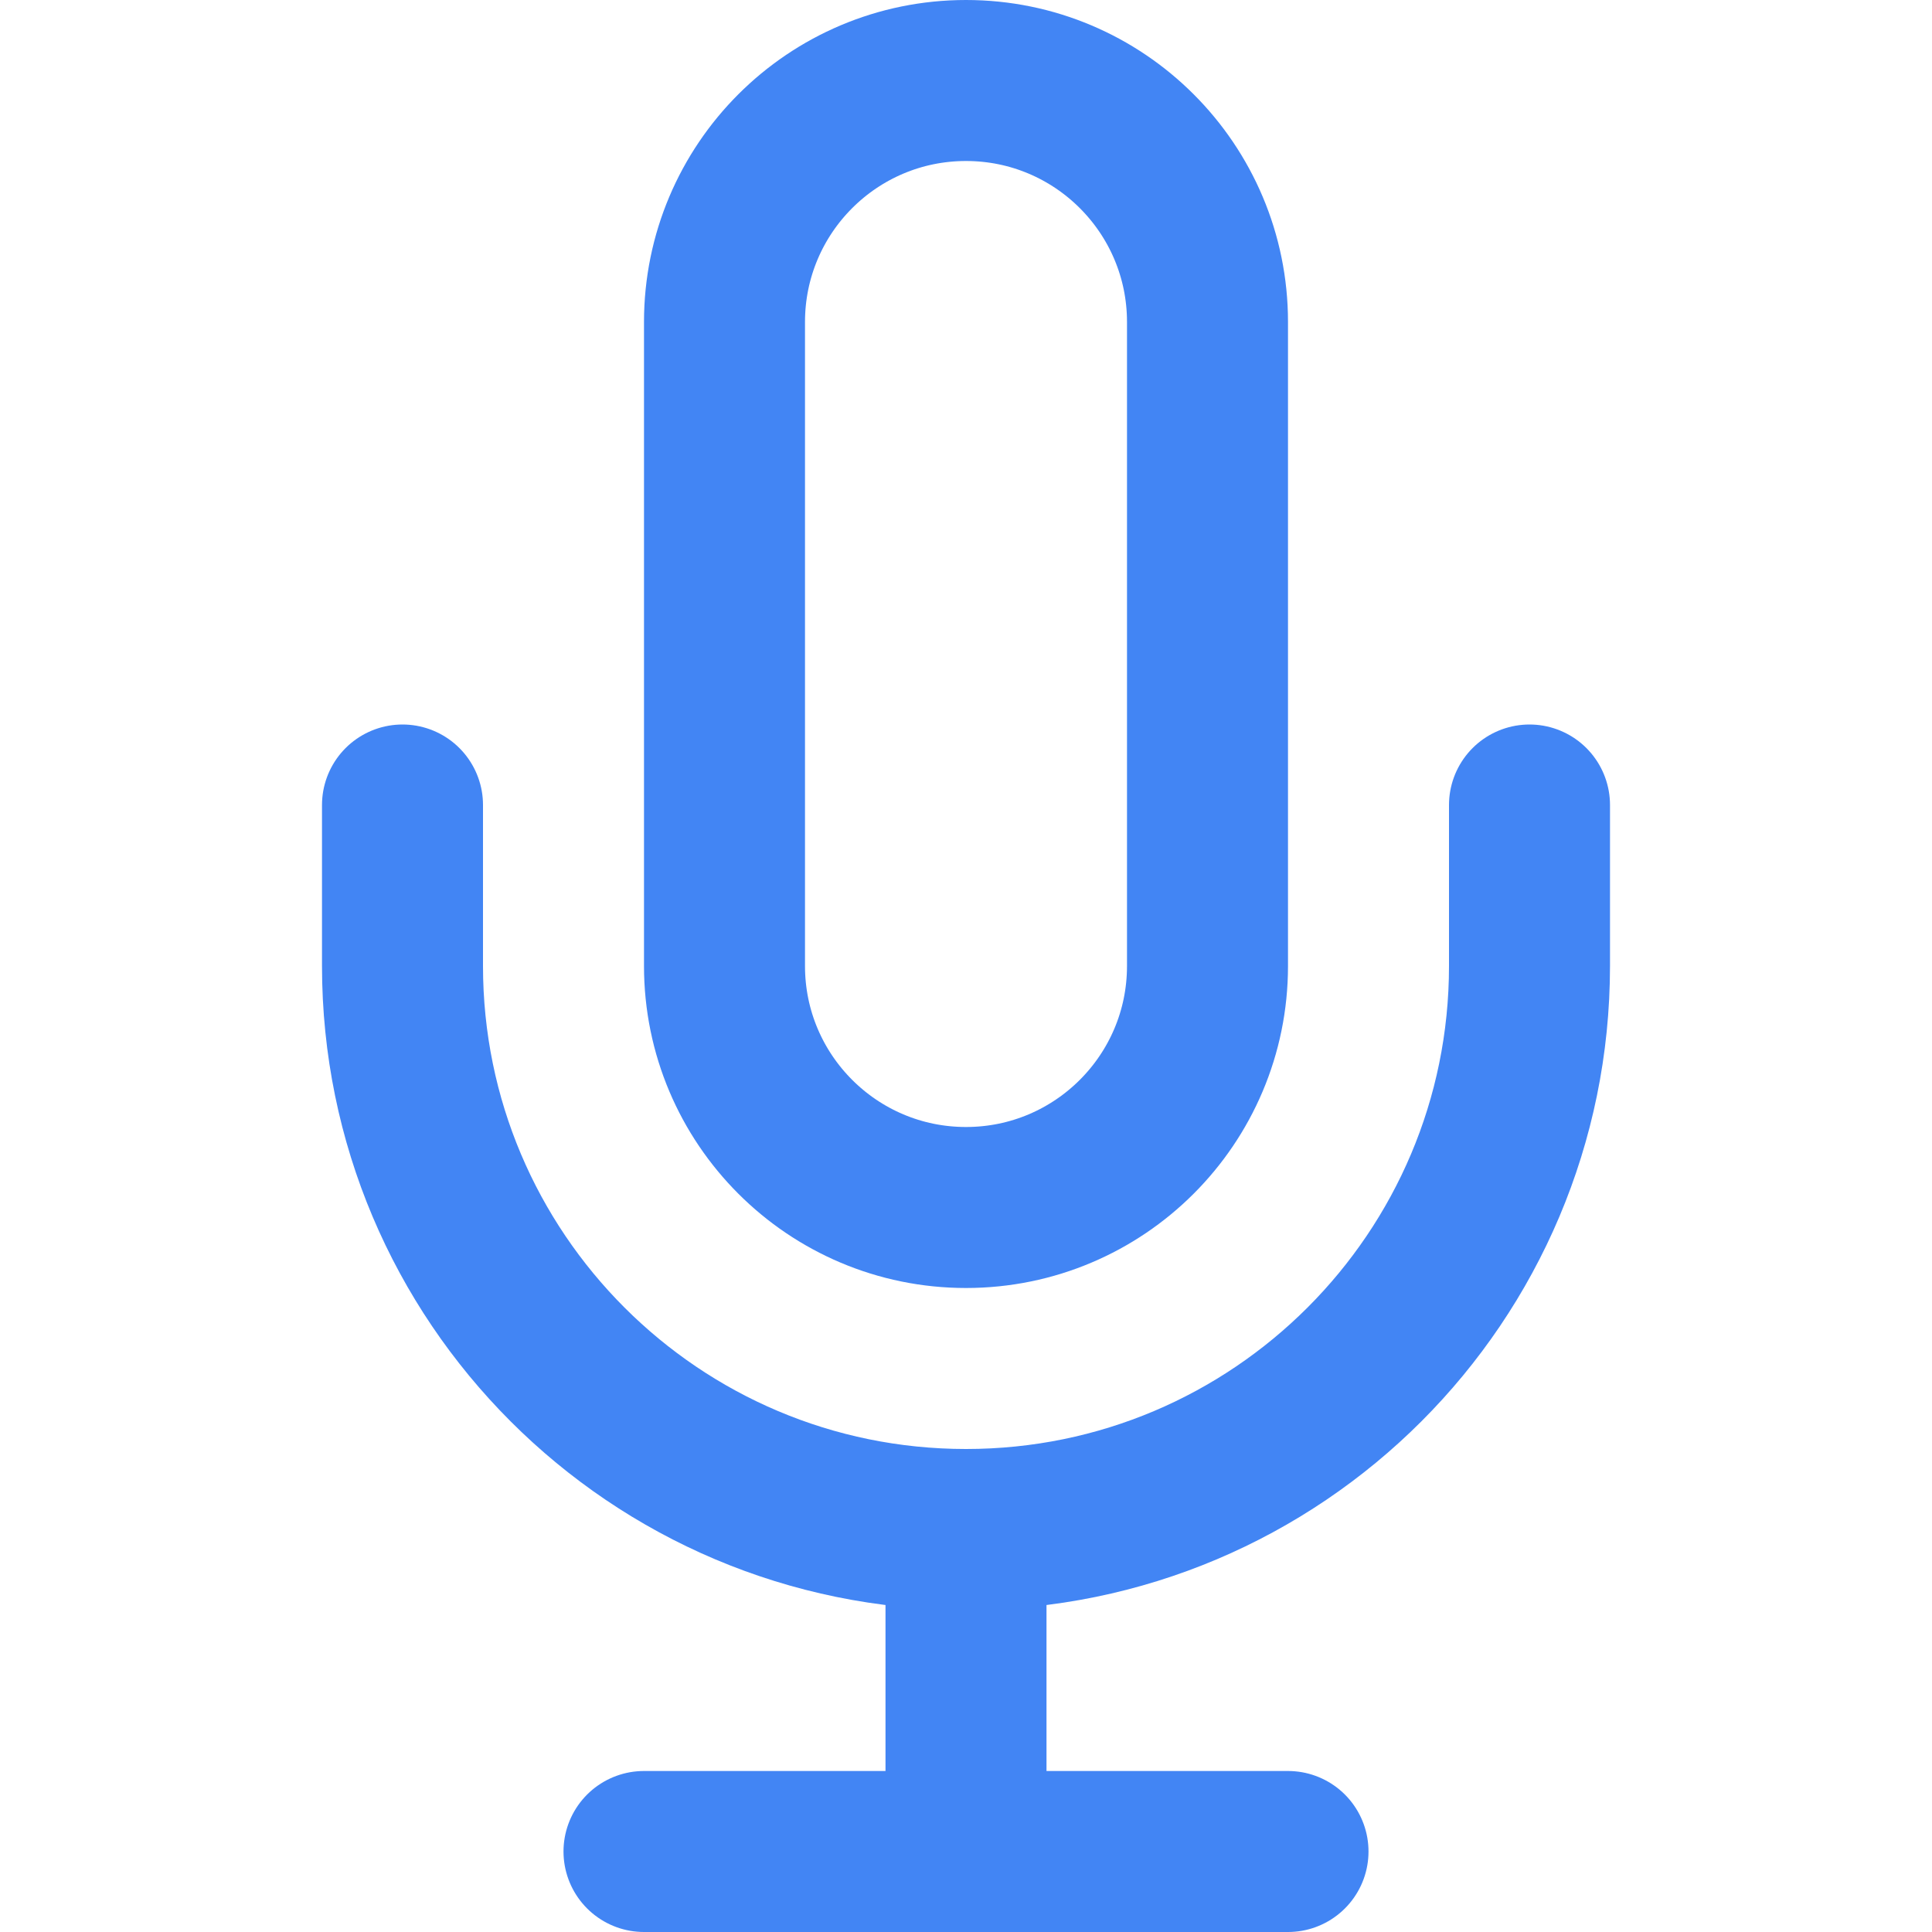
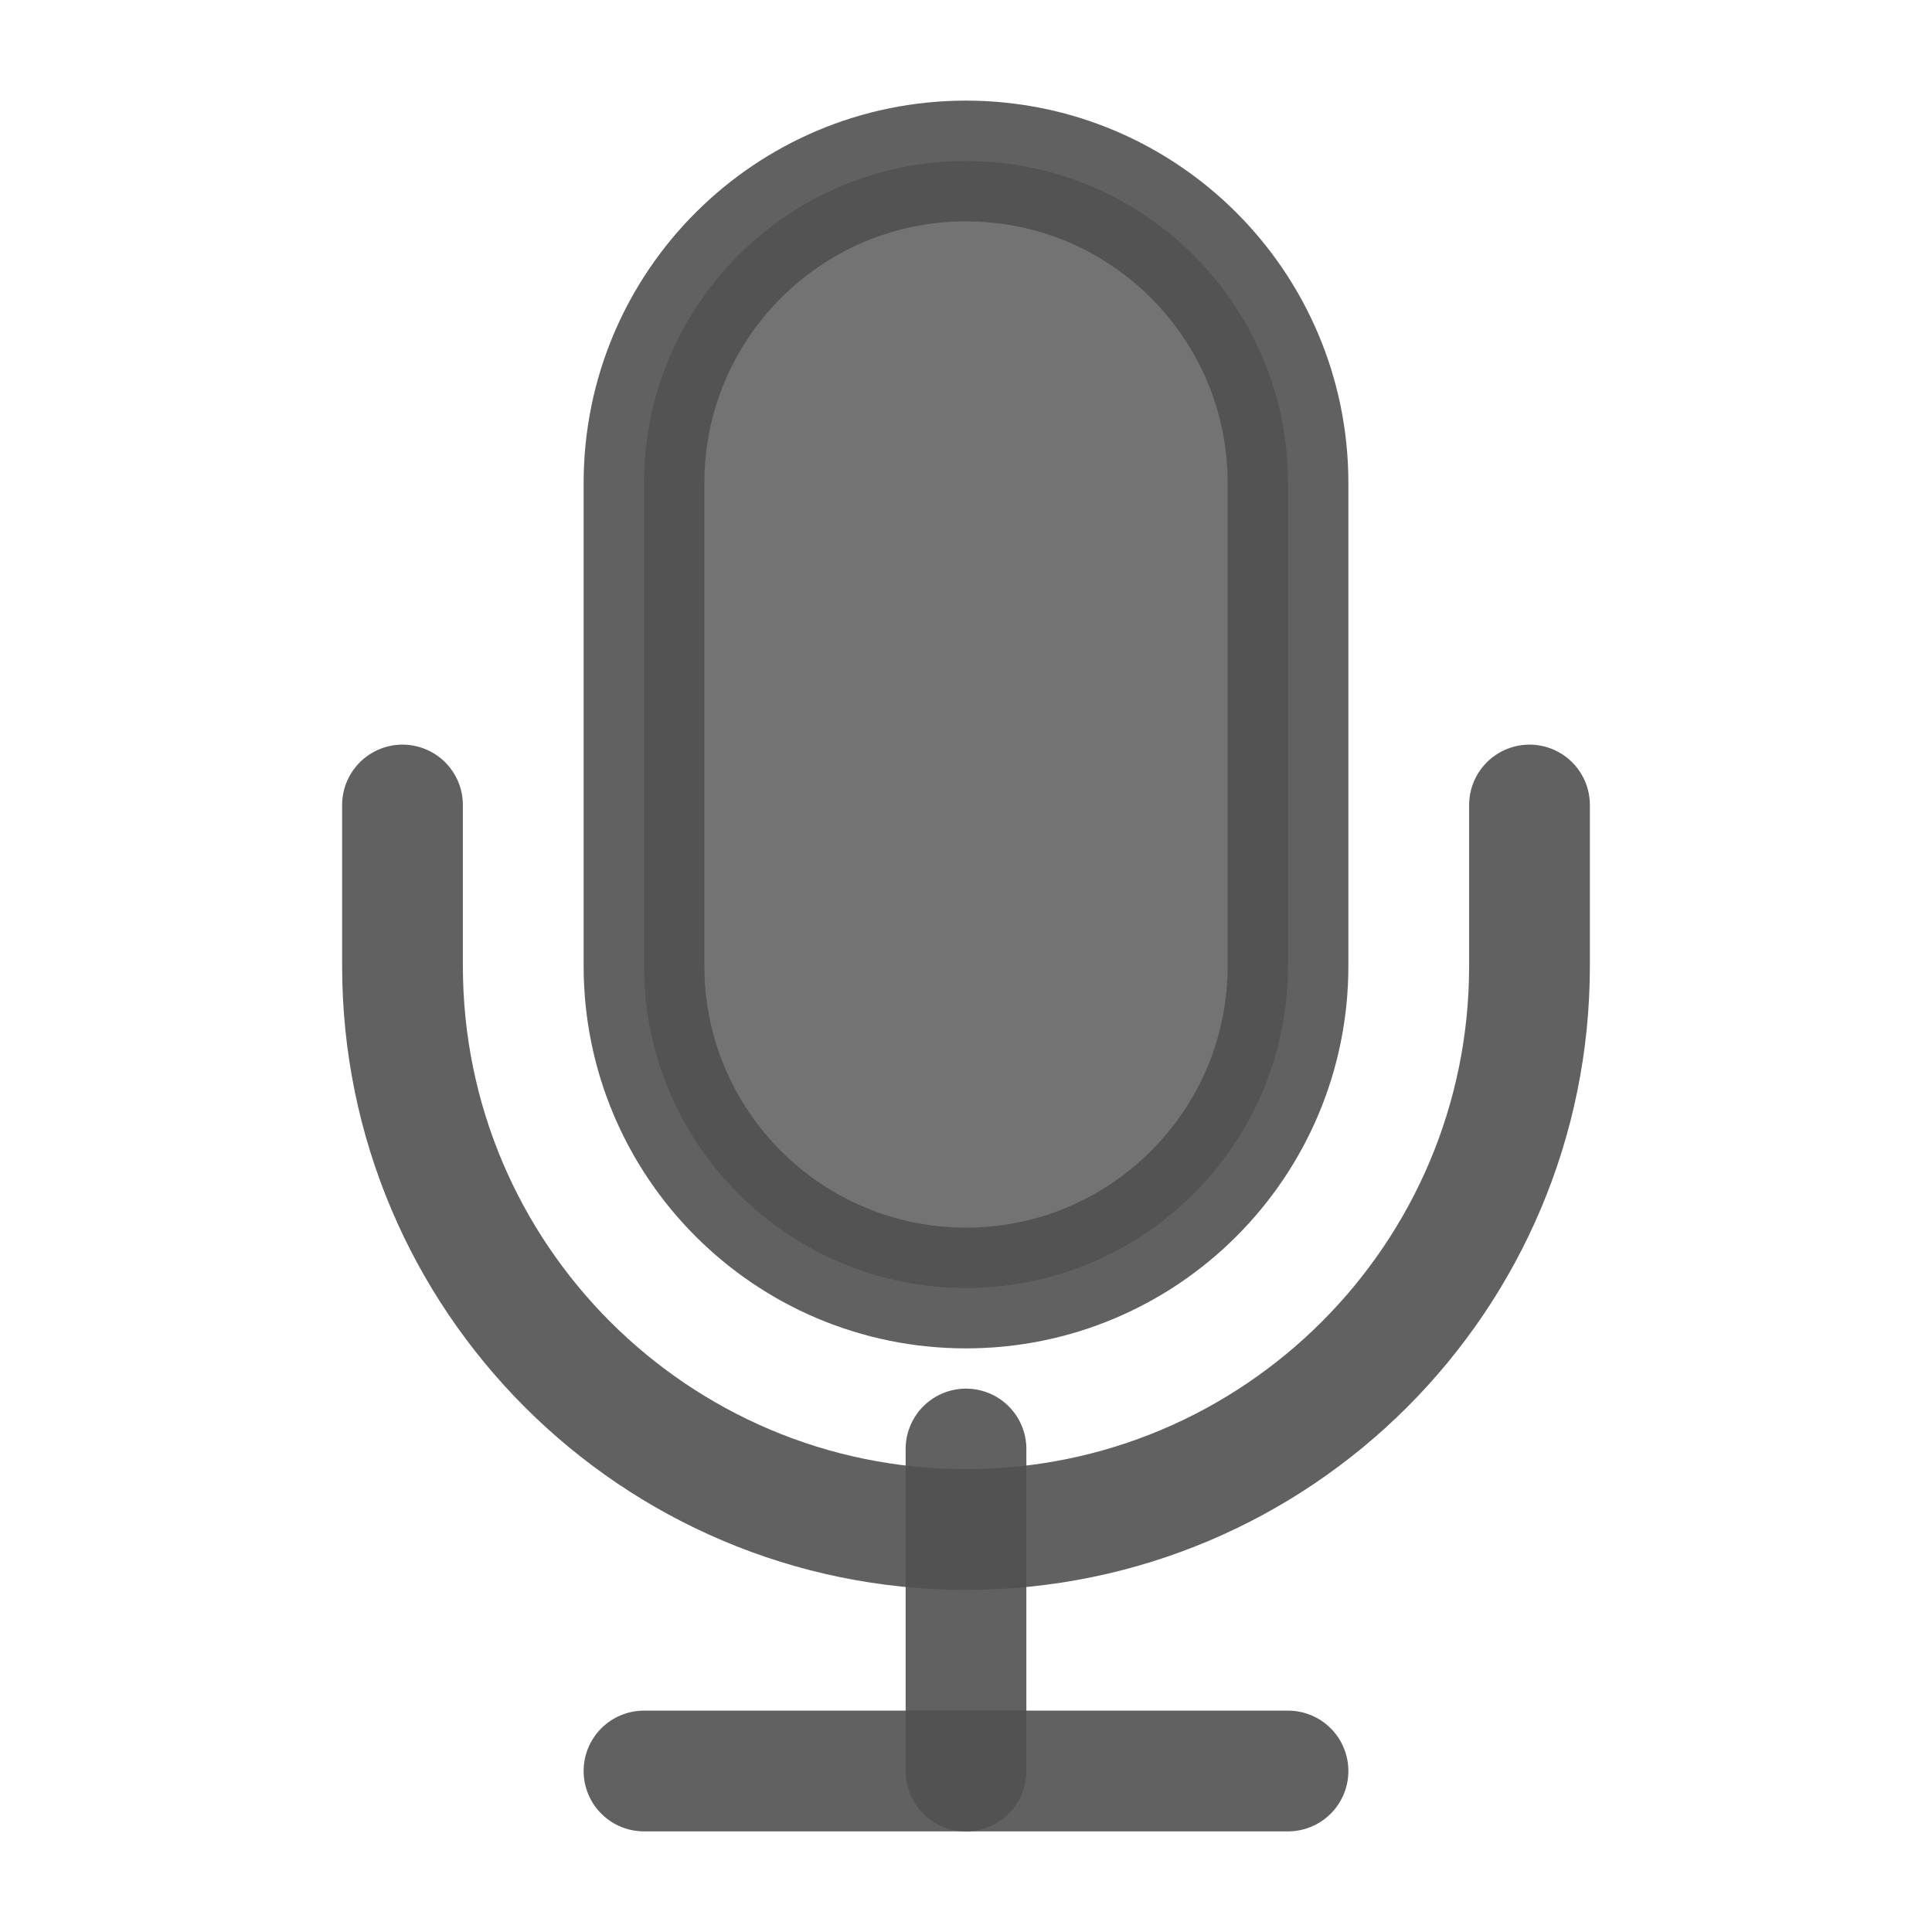
- <svg xmlns="http://www.w3.org/2000/svg" width="24" height="24" viewBox="0 0 24 24" fill="none" stroke="#4285f4" stroke-width="2" stroke-linecap="round" stroke-linejoin="round">
-   <path d="M12 1a3 3 0 0 0-3 3v8a3 3 0 0 0 6 0V4a3 3 0 0 0-3-3z" />
-   <path d="M19 10v2a7 7 0 0 1-14 0v-2" />
-   <line x1="12" y1="19" x2="12" y2="23" />
-   <line x1="8" y1="23" x2="16" y2="23" />
+ <svg xmlns="http://www.w3.org/2000/svg" width="24" height="24" viewBox="0 0 24 24" fill="none" stroke-width="1.5" stroke-linecap="round" stroke-linejoin="round">
+   <path d="M12 2a4 4 0 0 0-4 4v6a4 4 0 0 0 8 0V6a4 4 0 0 0-4-4z" fill="rgba(80, 80, 80, 0.8)" stroke="rgba(80, 80, 80, 0.9)" />
+   <path d="M19 10v2a7 7 0 0 1-14 0v-2" stroke="rgba(80, 80, 80, 0.9)" />
+   <line x1="12" y1="18" x2="12" y2="22" stroke="rgba(80, 80, 80, 0.9)" />
+   <line x1="8" y1="22" x2="16" y2="22" stroke="rgba(80, 80, 80, 0.9)" />
</svg>
